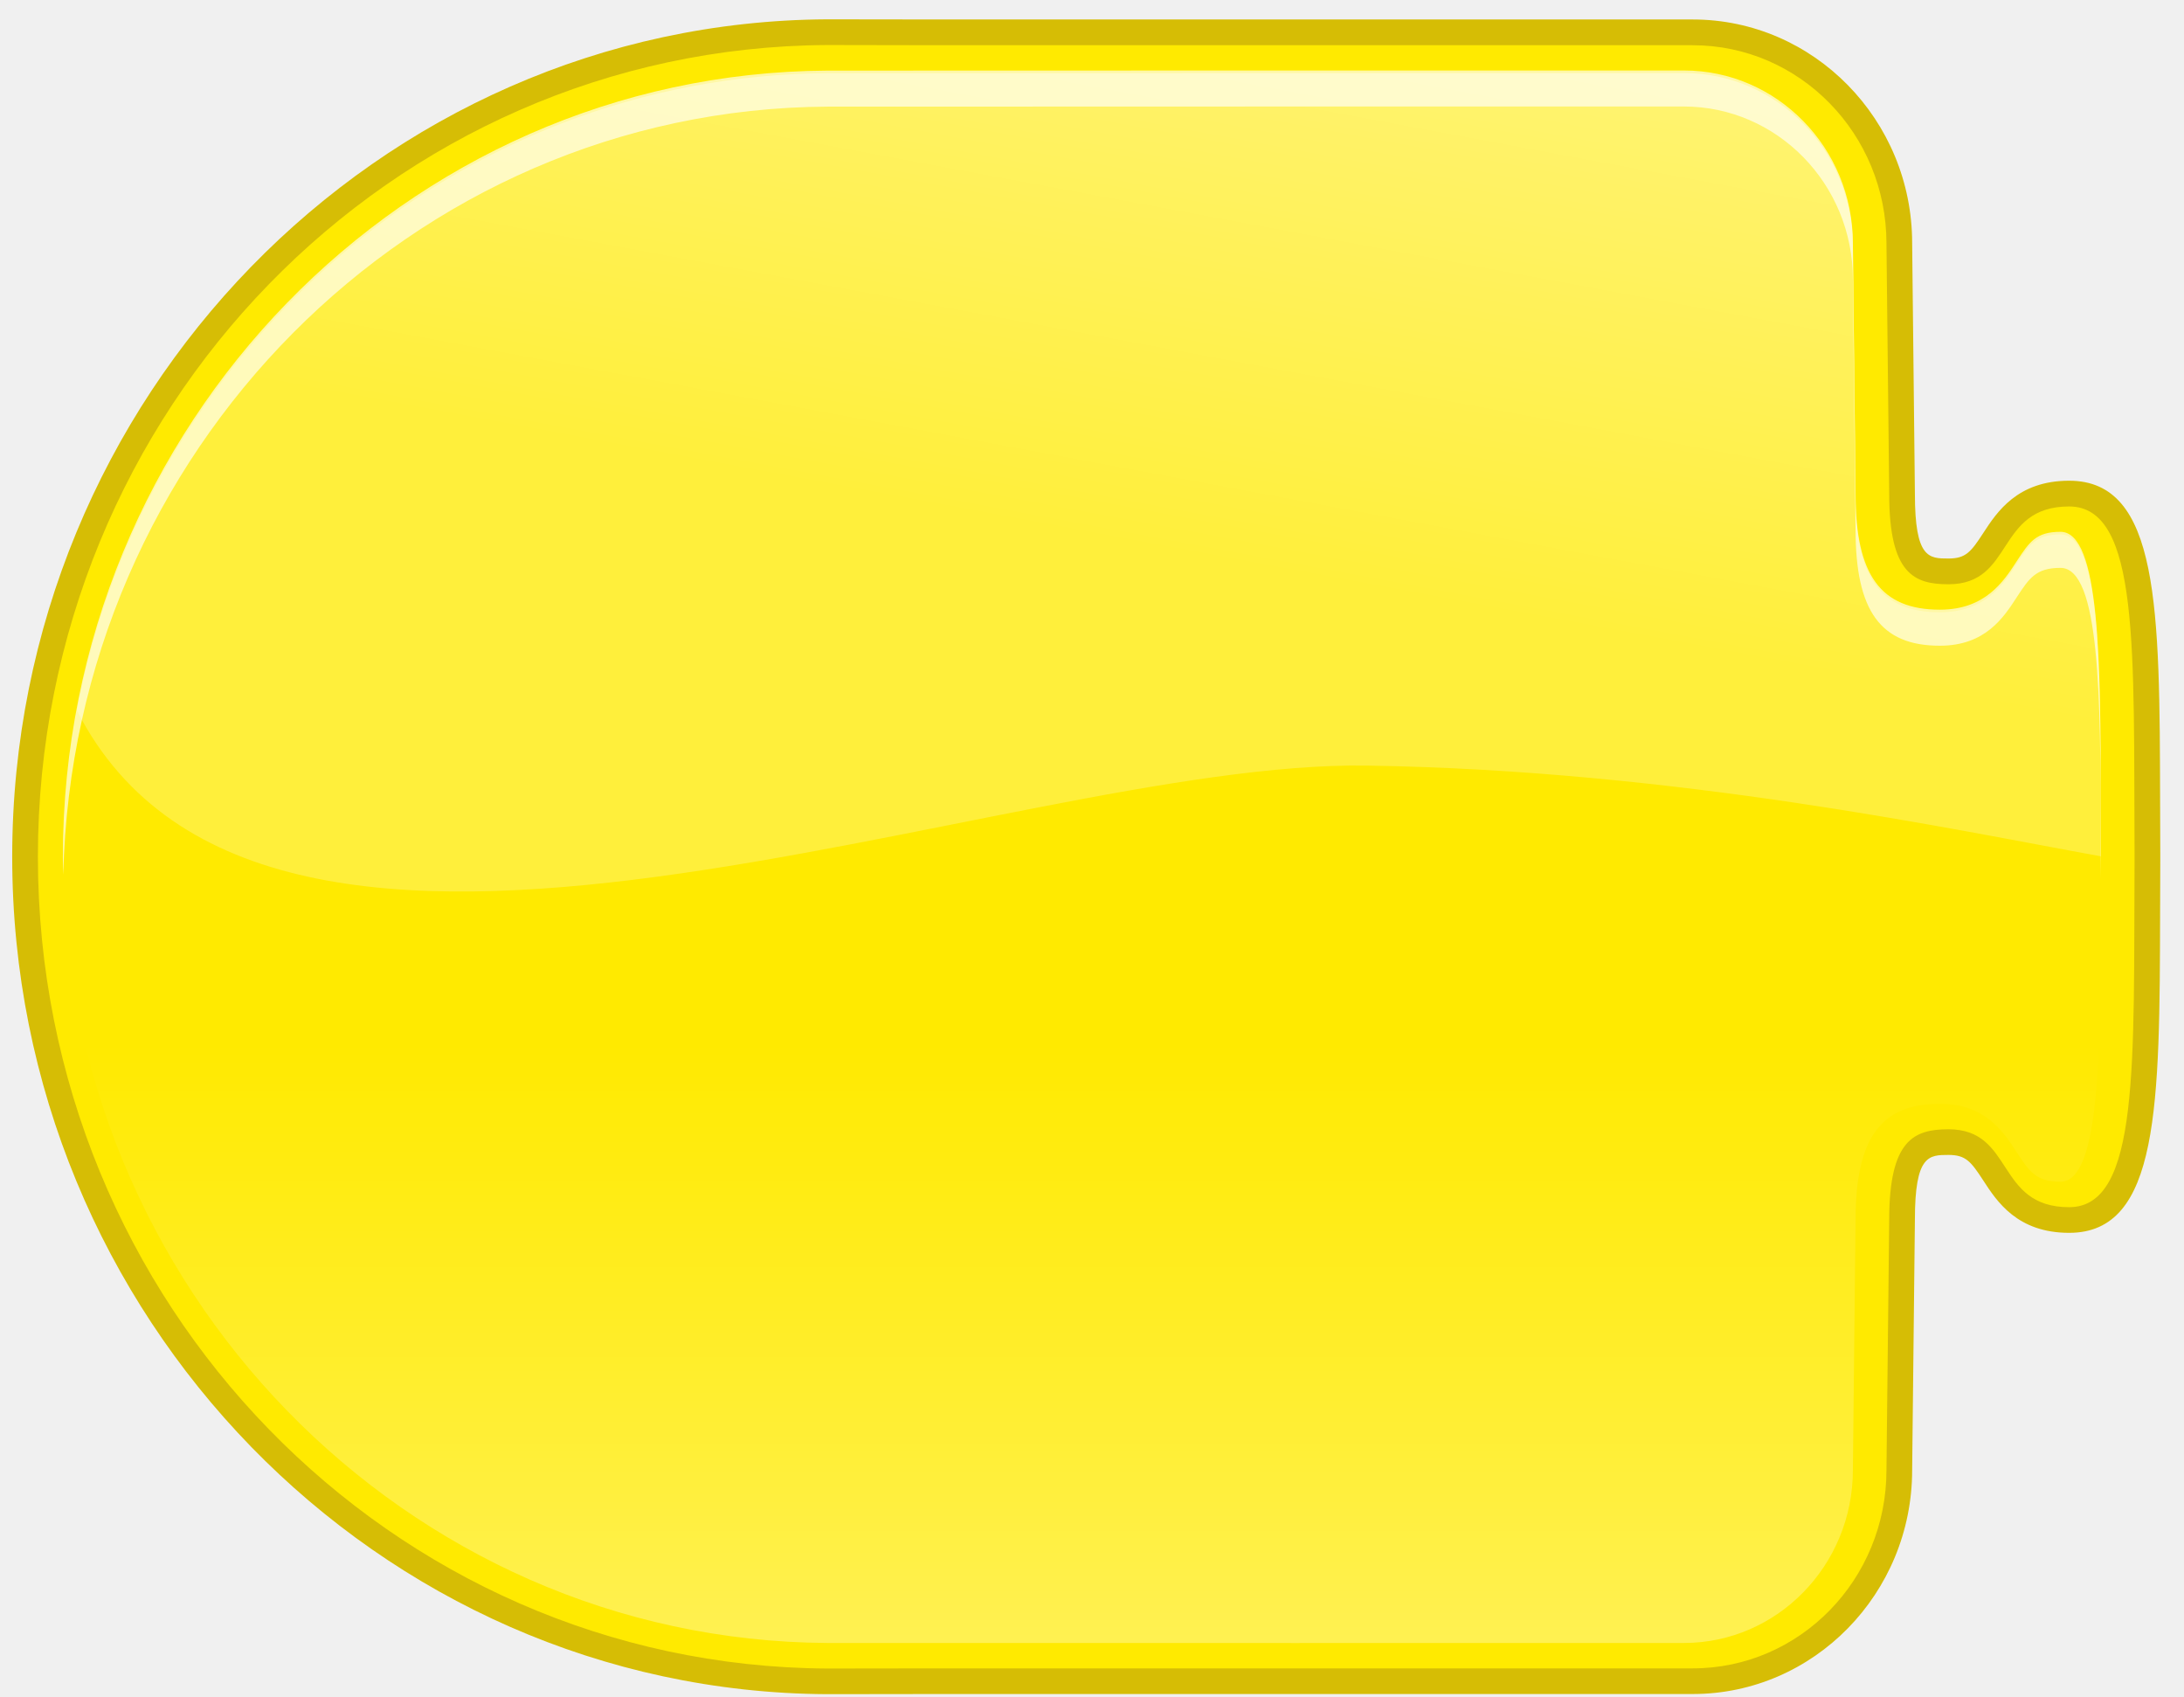
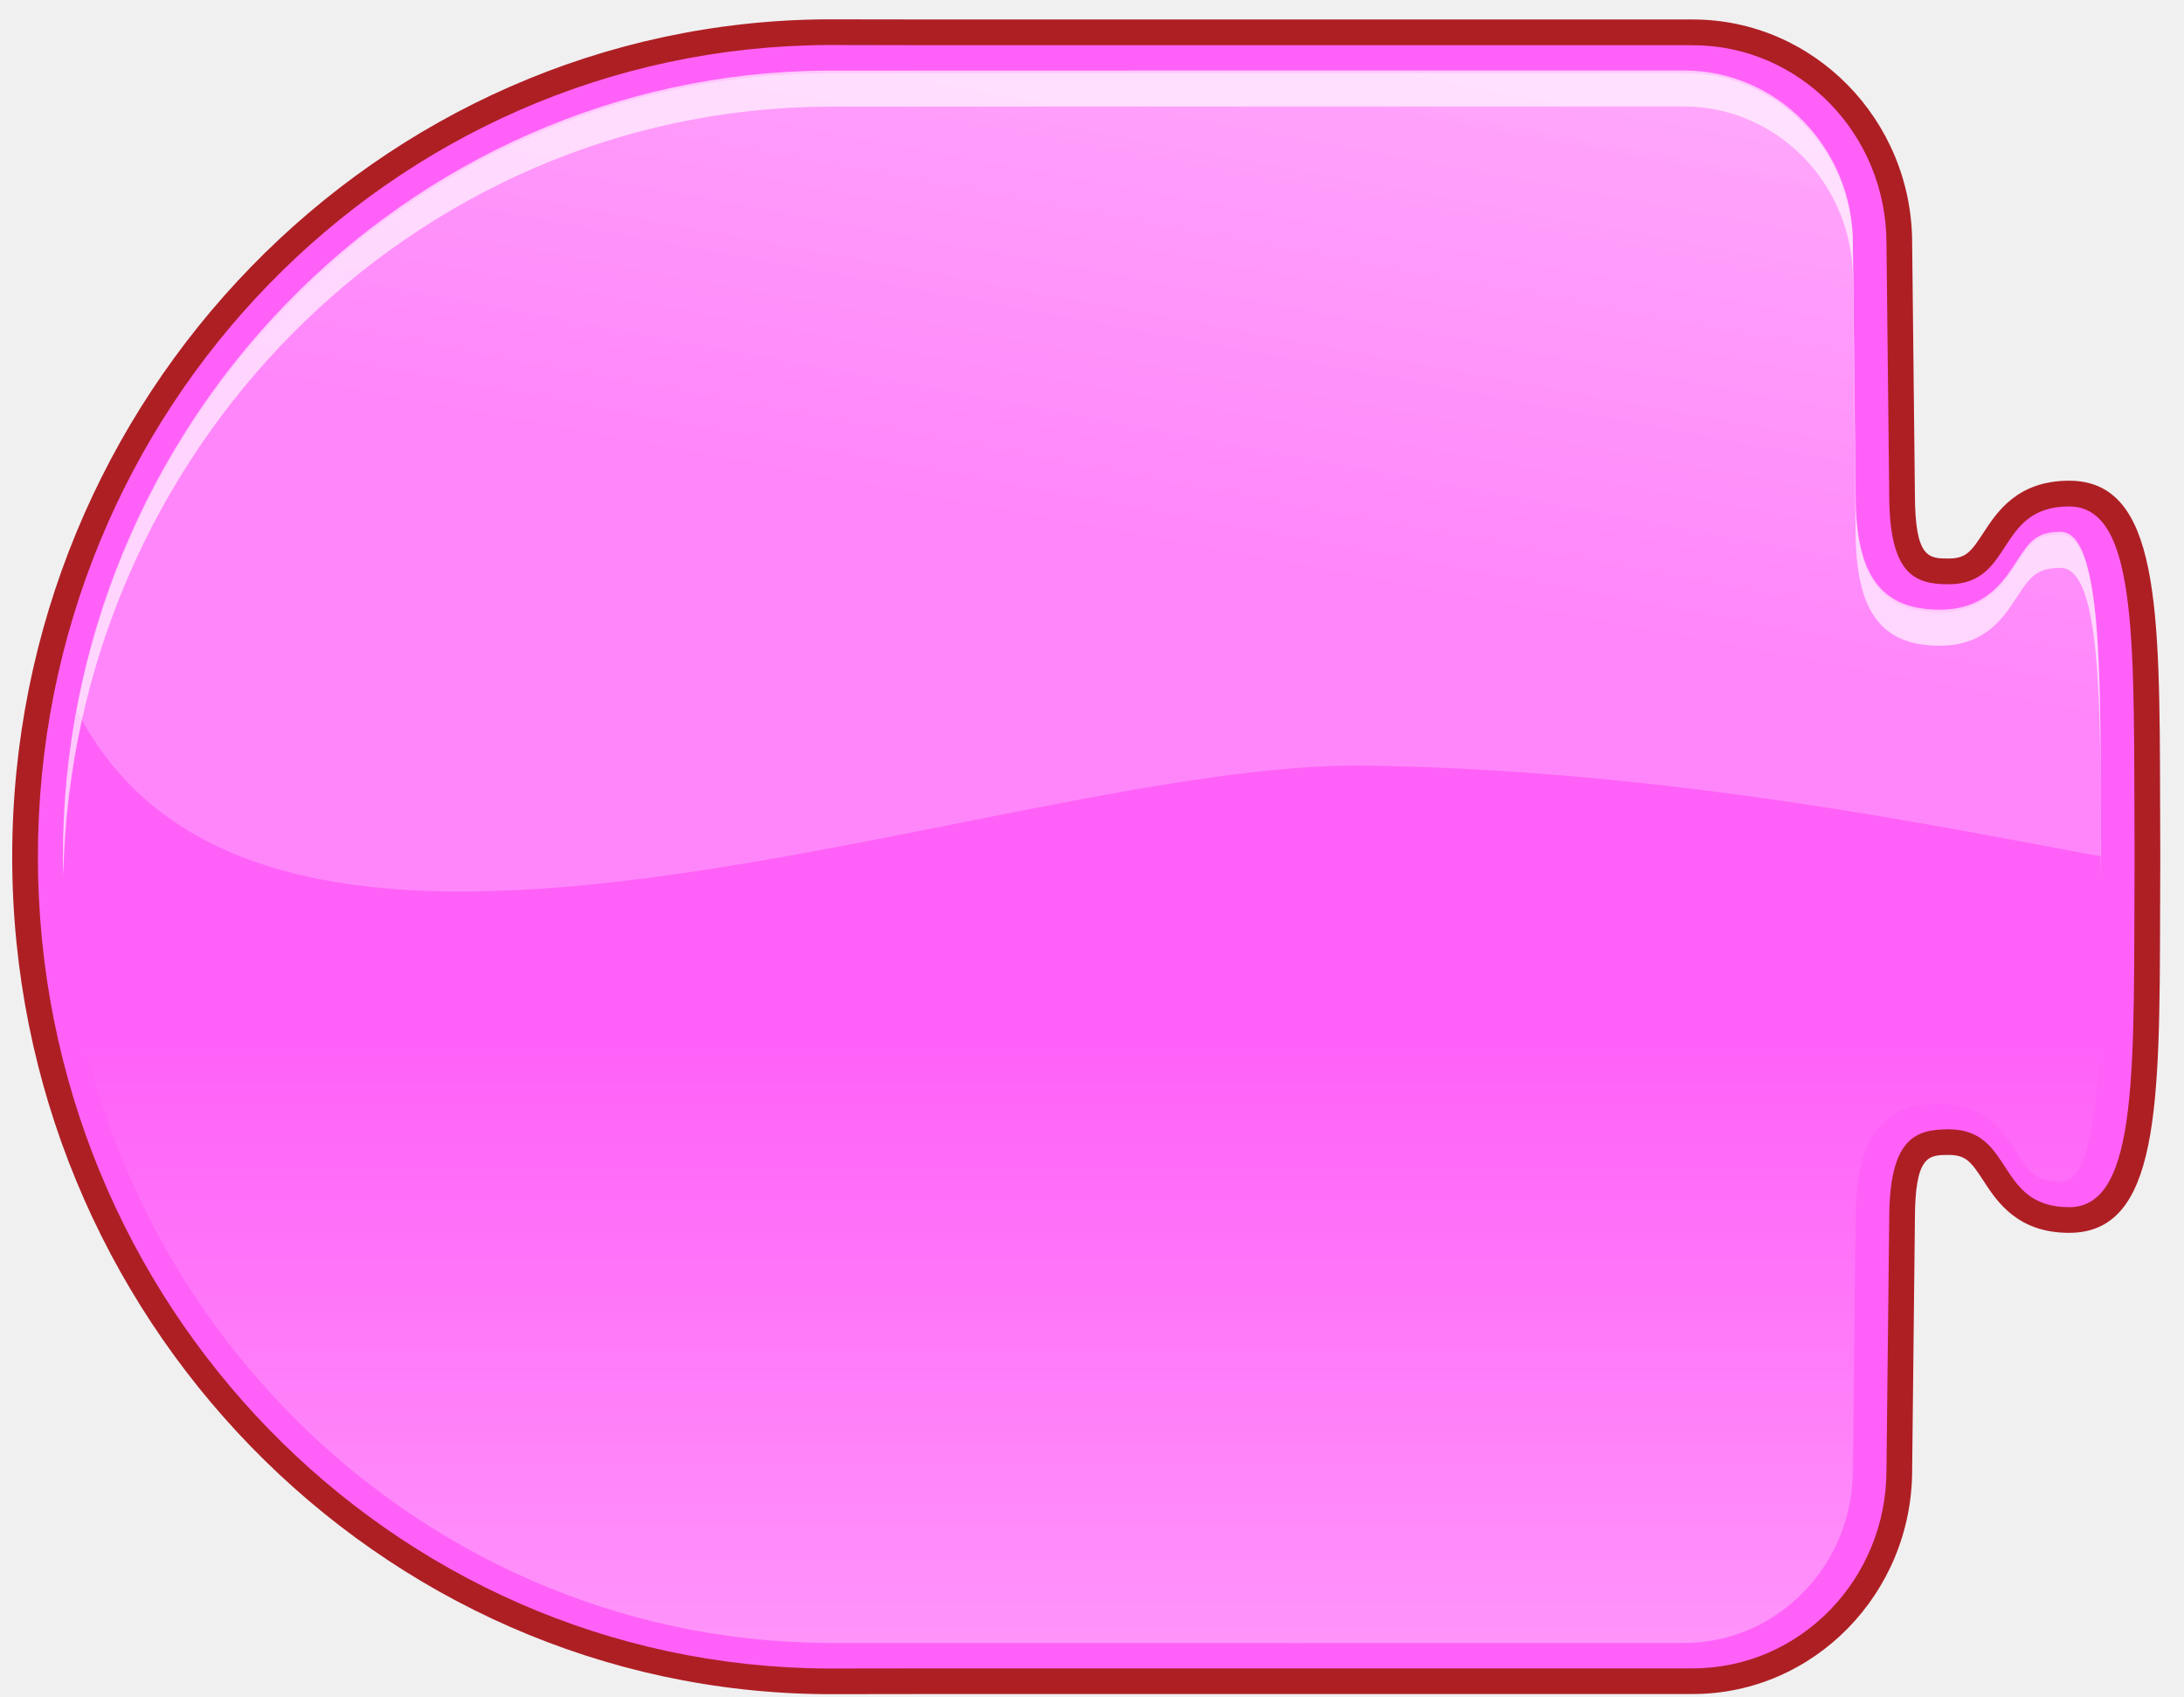
<svg xmlns="http://www.w3.org/2000/svg" width="85" height="66" viewBox="0 0 85 66">
-   <path fill="#FFEA00" d="M32.185 65.418C14.976 65.323.975 50.931.975 33.336c0-17.594 14.001-31.987 31.21-32.084l4.439.008H65.88c4.433 0 8.039 3.684 8.039 8.213 0 0 .107 9.543.107 9.749 0 3.011.92 3.011 1.809 3.011.977 0 1.311-.513 1.772-1.223.523-.804 1.175-1.804 2.921-1.804 3.012 0 3.023 4.76 3.04 11.966l.007 2.264-.006 2.064c-.017 7.207-.028 11.969-3.04 11.969-1.746 0-2.397-1.002-2.921-1.807-.462-.711-.796-1.225-1.772-1.225-.889 0-1.809 0-1.809 3.014 0 .207-.107 9.752-.107 9.752 0 4.523-3.606 8.209-8.039 8.209H36.624l-4.435.006h-.004z" />
-   <path fill="#D6BD05" d="M32.188 1.752l4.436.008h29.257c4.164 0 7.539 3.455 7.539 7.713 0 0 .107 9.543.107 9.749 0 3.113.975 3.511 2.309 3.511 2.566 0 1.824-3.027 4.693-3.027 2.76 0 2.502 5.619 2.547 13.531v.2c-.045 7.91.213 13.533-2.547 13.533-2.869 0-2.127-3.031-4.693-3.031-1.334 0-2.309.4-2.309 3.514 0 .207-.107 9.746-.107 9.746 0 4.262-3.375 7.715-7.539 7.715H36.624l-4.436.006C15.21 64.824 1.475 50.721 1.475 33.336c0-17.387 13.735-31.488 30.713-31.584m.002-1h-.008C14.699.851.475 15.468.475 33.336c0 17.869 14.224 32.485 31.708 32.582l4.442-.006h29.256c4.708 0 8.539-3.909 8.539-8.715.004-.379.107-9.536.107-9.746 0-2.514.549-2.514 1.309-2.514.671 0 .872.256 1.354.997.526.811 1.322 2.034 3.34 2.034 3.511 0 3.522-4.96 3.54-12.467.001-.667.003-1.354.007-2.061V33.235c-.004-.711-.006-1.399-.007-2.066-.018-7.506-.029-12.465-3.54-12.465-2.017 0-2.812 1.222-3.34 2.031-.481.74-.683.996-1.354.996-.76 0-1.309 0-1.309-2.511 0-.209-.104-9.371-.107-9.76 0-4.793-3.831-8.702-8.539-8.702H36.624L32.19.752z" />
+   <path fill="#FF61F8" d="M32.185 65.418C14.976 65.323.975 50.931.975 33.336c0-17.594 14.001-31.987 31.21-32.084l4.439.008H65.88c4.433 0 8.039 3.684 8.039 8.213 0 0 .107 9.543.107 9.749 0 3.011.92 3.011 1.809 3.011.977 0 1.311-.513 1.772-1.223.523-.804 1.175-1.804 2.921-1.804 3.012 0 3.023 4.76 3.04 11.966l.007 2.264-.006 2.064c-.017 7.207-.028 11.969-3.04 11.969-1.746 0-2.397-1.002-2.921-1.807-.462-.711-.796-1.225-1.772-1.225-.889 0-1.809 0-1.809 3.014 0 .207-.107 9.752-.107 9.752 0 4.523-3.606 8.209-8.039 8.209H36.624l-4.435.006h-.004z" />
+   <path fill="#AE1F24" d="M32.188 1.752l4.436.008h29.257c4.164 0 7.539 3.455 7.539 7.713 0 0 .107 9.543.107 9.749 0 3.113.975 3.511 2.309 3.511 2.566 0 1.824-3.027 4.693-3.027 2.76 0 2.502 5.619 2.547 13.531v.2c-.045 7.91.213 13.533-2.547 13.533-2.869 0-2.127-3.031-4.693-3.031-1.334 0-2.309.4-2.309 3.514 0 .207-.107 9.746-.107 9.746 0 4.262-3.375 7.715-7.539 7.715H36.624l-4.436.006C15.21 64.824 1.475 50.721 1.475 33.336c0-17.387 13.735-31.488 30.713-31.584m.002-1h-.008C14.699.851.475 15.468.475 33.336c0 17.869 14.224 32.485 31.708 32.582l4.442-.006h29.256c4.708 0 8.539-3.909 8.539-8.715.004-.379.107-9.536.107-9.746 0-2.514.549-2.514 1.309-2.514.671 0 .872.256 1.354.997.526.811 1.322 2.034 3.34 2.034 3.511 0 3.522-4.96 3.54-12.467.001-.667.003-1.354.007-2.061V33.235c-.004-.711-.006-1.399-.007-2.066-.018-7.506-.029-12.465-3.54-12.465-2.017 0-2.812 1.222-3.34 2.031-.481.74-.683.996-1.354.996-.76 0-1.309 0-1.309-2.511 0-.209-.104-9.371-.107-9.76 0-4.793-3.831-8.702-8.539-8.702H36.624L32.19.752z" />
  <linearGradient id="a" gradientUnits="userSpaceOnUse" x1="42.109" y1="64.584" x2="42.109" y2="40.624">
    <stop offset="0" stop-color="#fff" />
    <stop offset="1" stop-color="#fff" stop-opacity="0" />
  </linearGradient>
  <path opacity=".33" fill="url(#a)" d="M50.574 63.928l-18.378-.002c-16.404-.094-29.749-13.817-29.749-30.59 0-16.774 13.345-30.496 29.749-30.589l18.378-.005h14.963c3.625 0 6.576 3.014 6.576 6.721.035 3.298.105 9.562.105 9.754 0 3.158.979 4.505 3.279 4.505 1.77 0 2.482-1.094 3-1.896.48-.73.74-1.134 1.695-1.134 1.547 0 1.557 5.079 1.568 10.458l.01 2.284c-.006.712-.006 1.411-.008 2.087-.014 5.377-.023 10.457-1.57 10.457-.955 0-1.215-.404-1.695-1.135-.518-.801-1.23-1.895-3-1.895-2.301 0-3.279 1.348-3.279 4.508 0 .189-.07 6.453-.105 9.738 0 3.717-2.951 6.732-6.576 6.732H50.574z" />
  <path opacity=".65" fill="#FFF" d="M32.196 4.149l18.378-.005h14.963c3.625 0 6.576 3.016 6.576 6.723.035 3.297.105 9.562.105 9.752 0 3.158.979 4.505 3.279 4.505 1.77 0 2.482-1.094 3-1.896.48-.73.74-1.133 1.695-1.133 1.547 0 1.557 5.08 1.568 10.457l.006 1.625.004-.743-.01-2.284c-.012-5.379-.021-10.458-1.568-10.458-.955 0-1.215.403-1.695 1.134-.518.802-1.23 1.896-3 1.896-2.301 0-3.279-1.347-3.279-4.505 0-.191-.07-6.456-.105-9.754 0-3.707-2.951-6.721-6.576-6.721H50.574l-18.378.005C15.792 2.84 2.447 16.562 2.447 33.336c0 .236.011.467.017.701.367-16.451 13.557-29.795 29.732-29.888z" />
  <g opacity=".6">
    <linearGradient id="b" gradientUnits="userSpaceOnUse" x1="51.077" y1="-16.212" x2="44.145" y2="21.017">
      <stop offset="0" stop-color="#fff" />
      <stop offset="1" stop-color="#fff" stop-opacity=".39" />
    </linearGradient>
    <path fill="url(#b)" d="M53.193 29.788c12.109.183 22.918 2.51 28.578 3.531-.004-.456-.008-1.542-.01-2.069-.012-5.379-.021-10.457-1.568-10.457-.955 0-1.215.403-1.695 1.134-.518.802-1.23 1.896-3 1.896-2.301 0-3.279-1.348-3.279-4.505 0-.192-.07-6.456-.105-9.755 0-3.706-2.951-6.721-6.576-6.721H50.574s-18.183.004-18.378.006C17.727 2.929 5.645 13.615 2.993 27.645c7.453 14.605 35.988 1.93 50.2 2.143z" />
  </g>
</svg>
